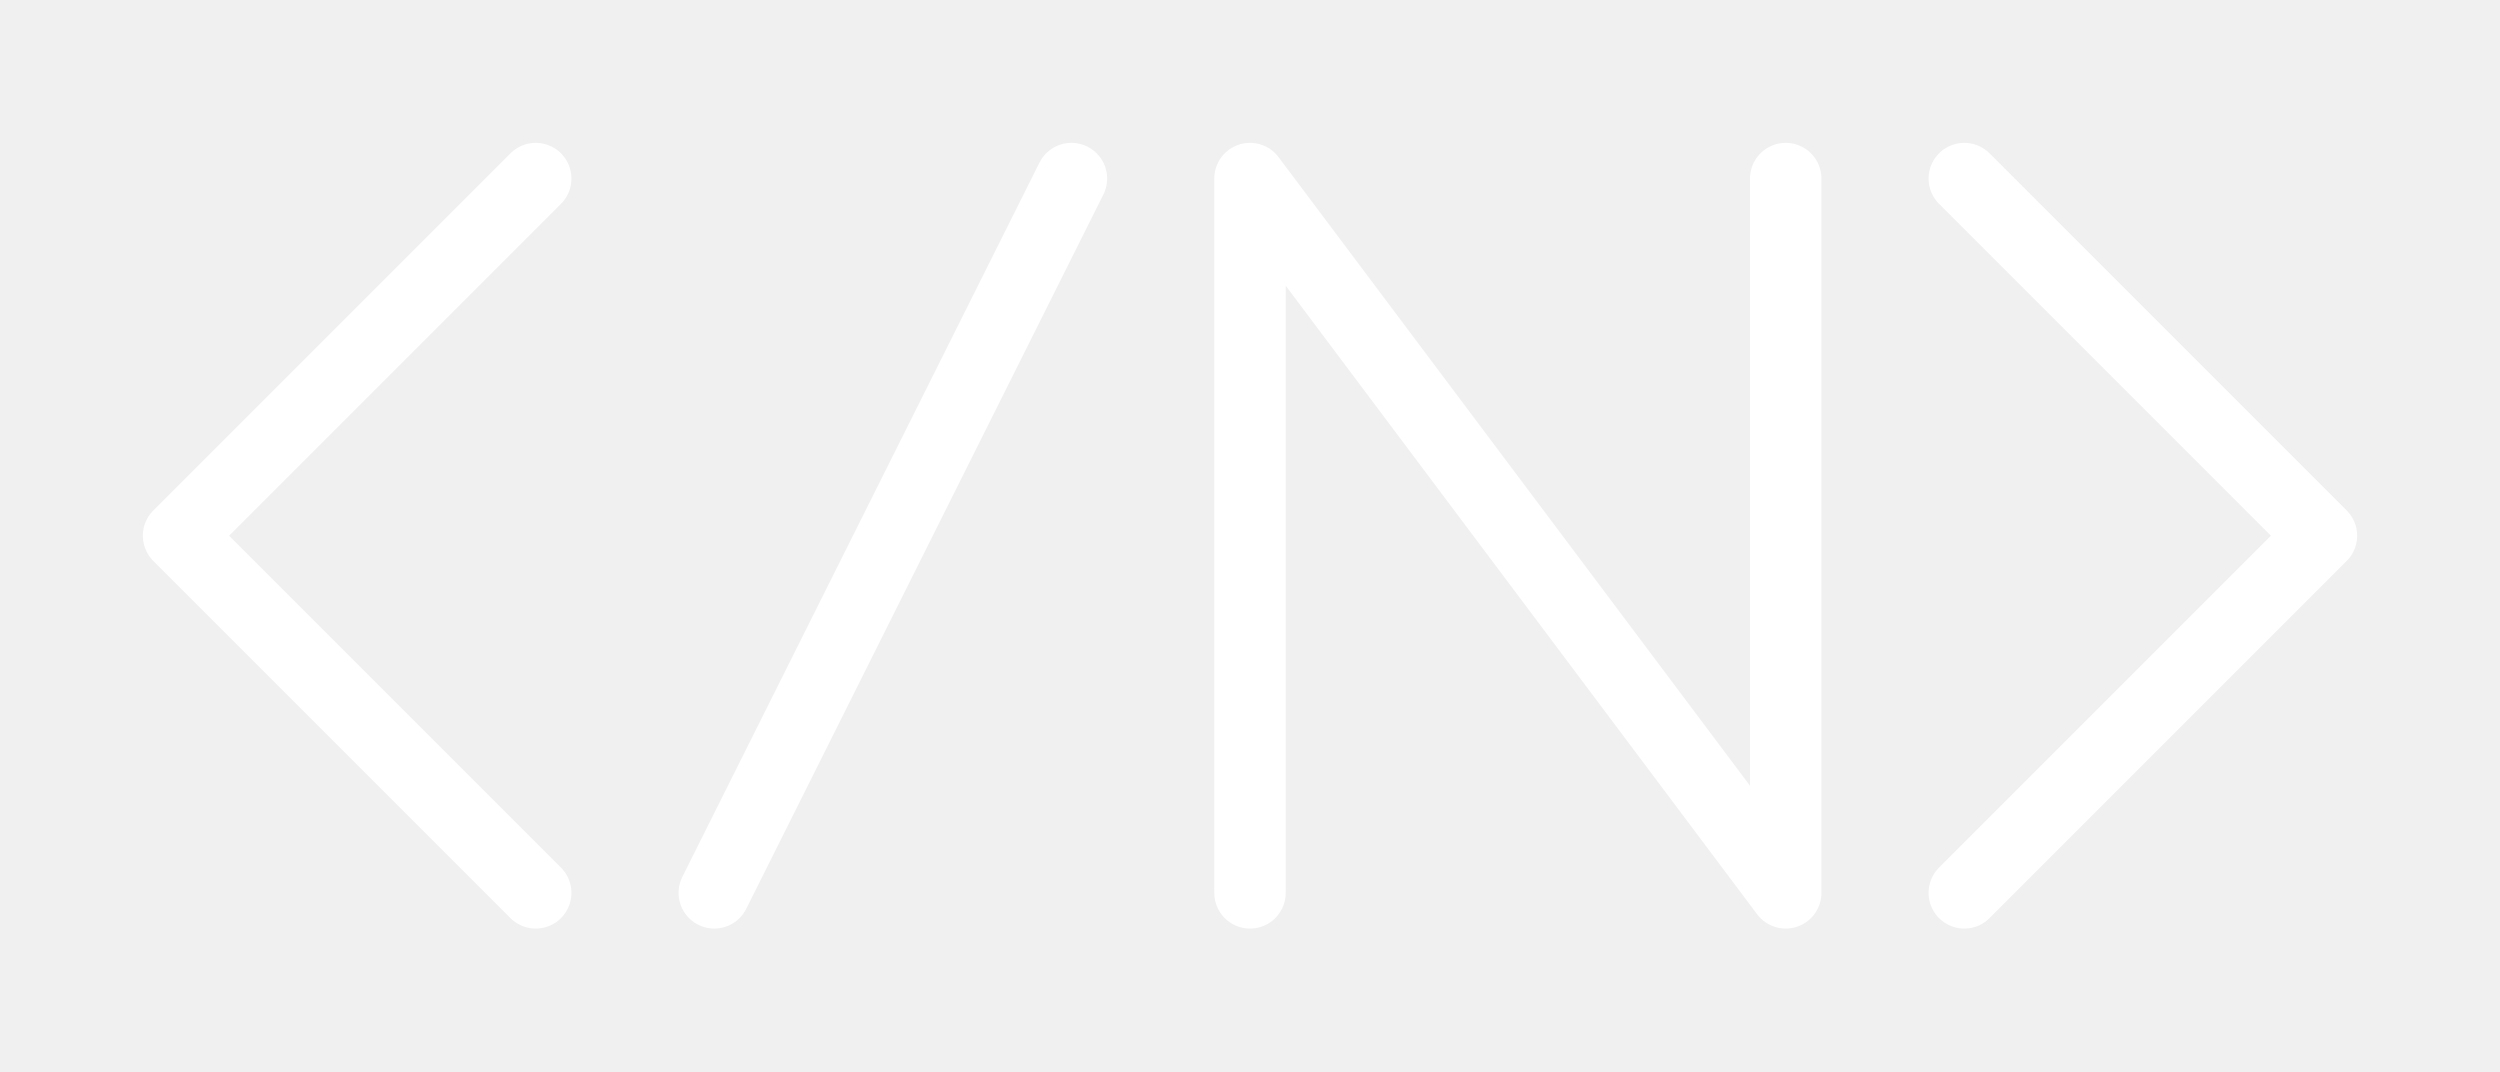
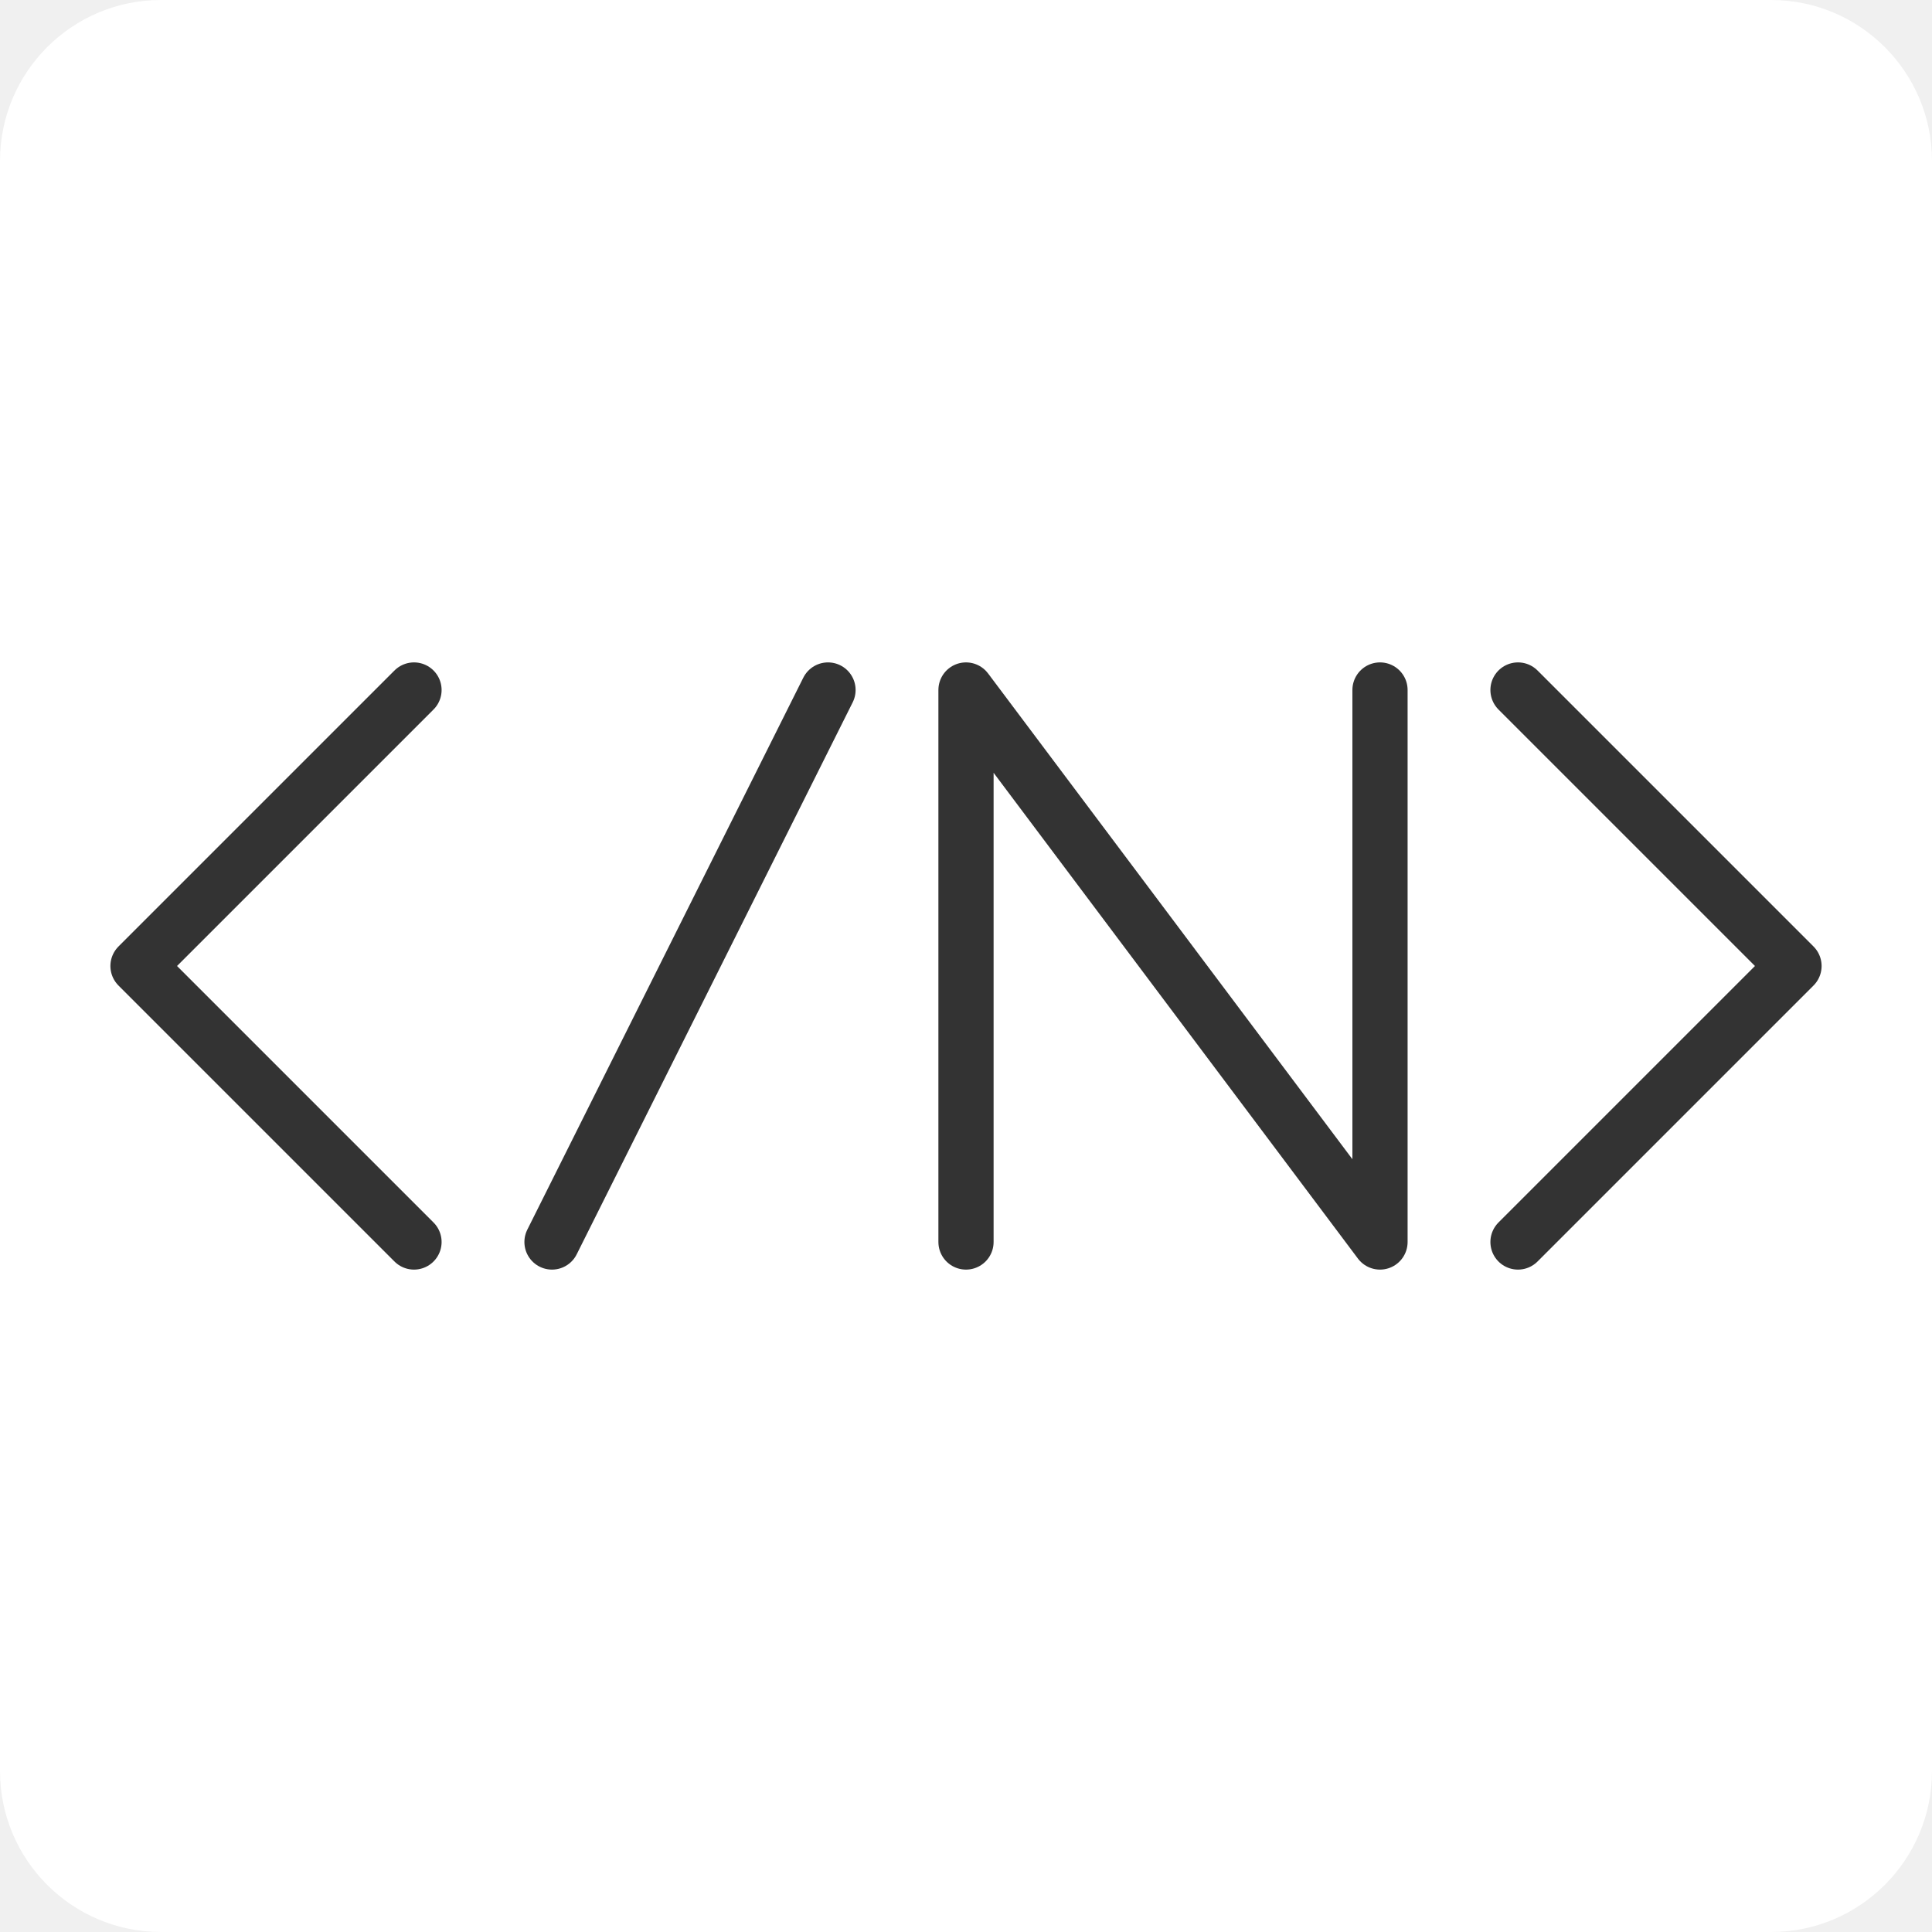
- <svg xmlns="http://www.w3.org/2000/svg" viewBox="0 0 70 30" stroke="white" stroke-width="2" stroke-linecap="round" stroke-linejoin="round" fill="none">
-   <polyline points="15,5 5,15 15,25" />
-   <polyline points="20,25 30,5" />
-   <polyline points="35,25 35,5 50,25 50,5" />
-   <polyline points="55,5 65,15 55,25" />
+ <svg xmlns="http://www.w3.org/2000/svg" viewBox="0 0 70 70" stroke="#333333" stroke-width="2" stroke-linecap="round" stroke-linejoin="round" fill="none">
+   <rect width="70" height="70" ry="5.833" rx="5.833" fill="white" stroke-width="0" />
+   <polyline points="15,25 5,35 15,45" />
+   <polyline points="20,45 30,25" />
+   <polyline points="35,45 35,25 50,45 50,25" />
+   <polyline points="55,25 65,35 55,45" />
</svg>
